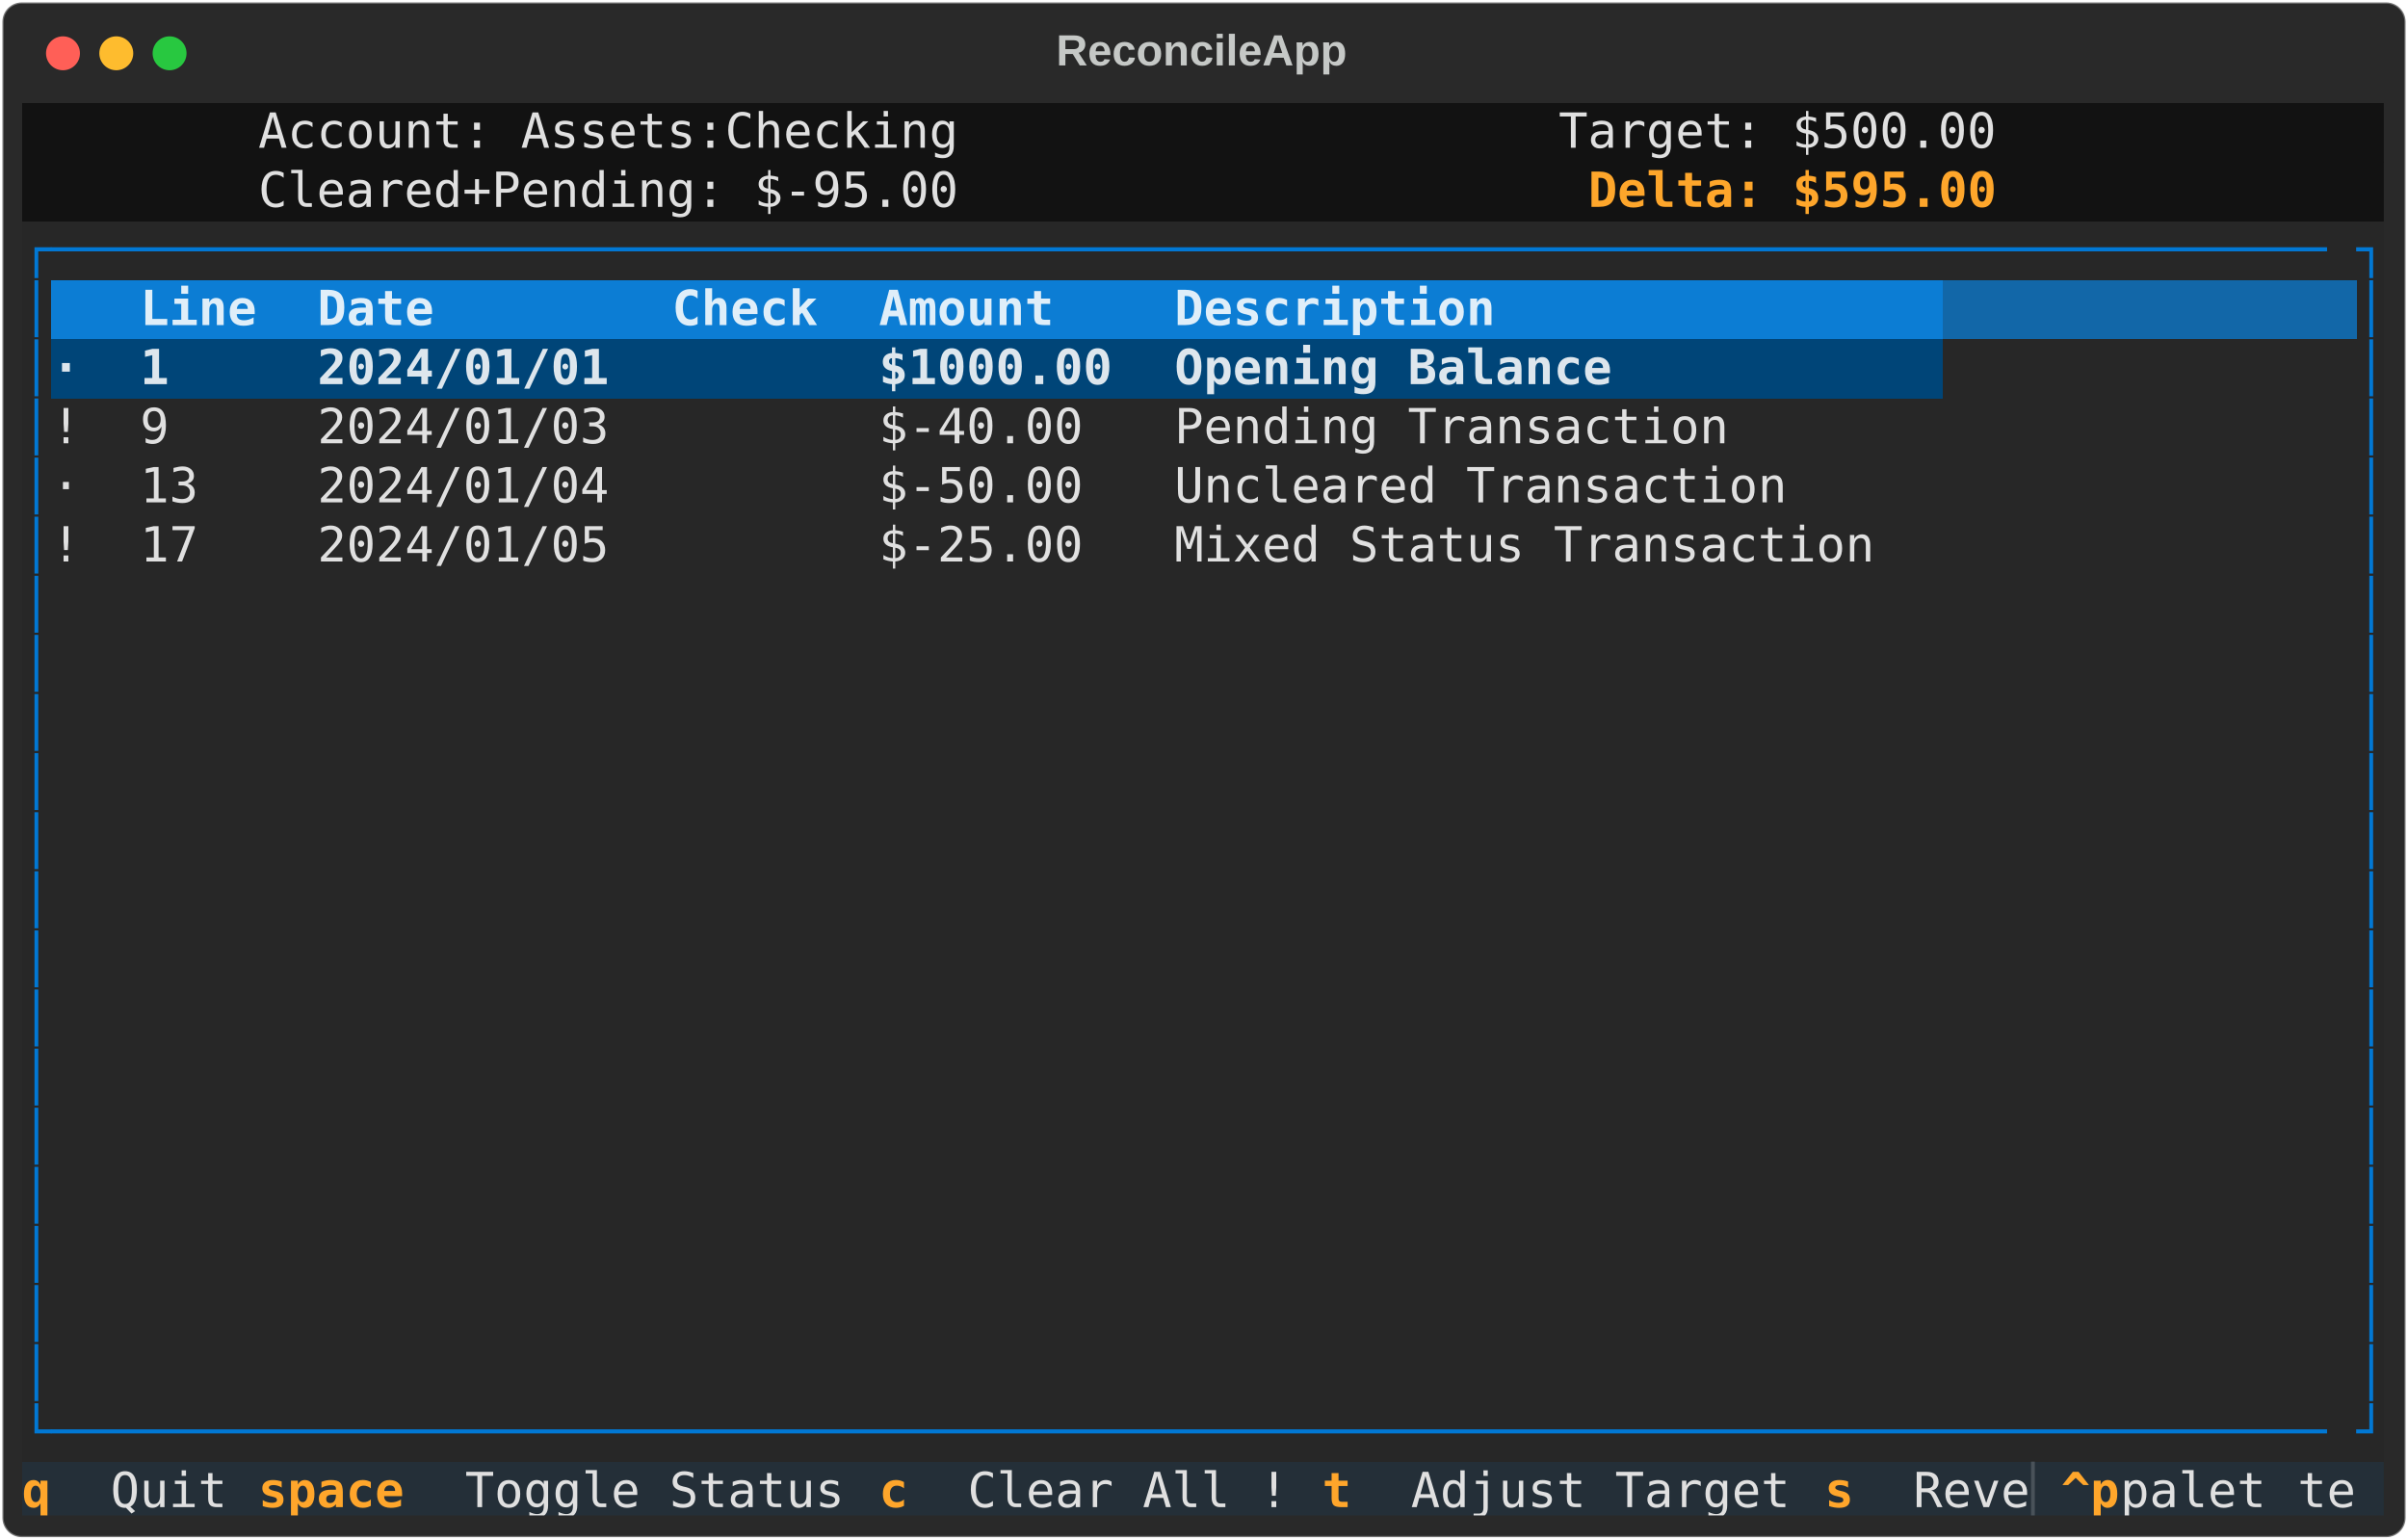
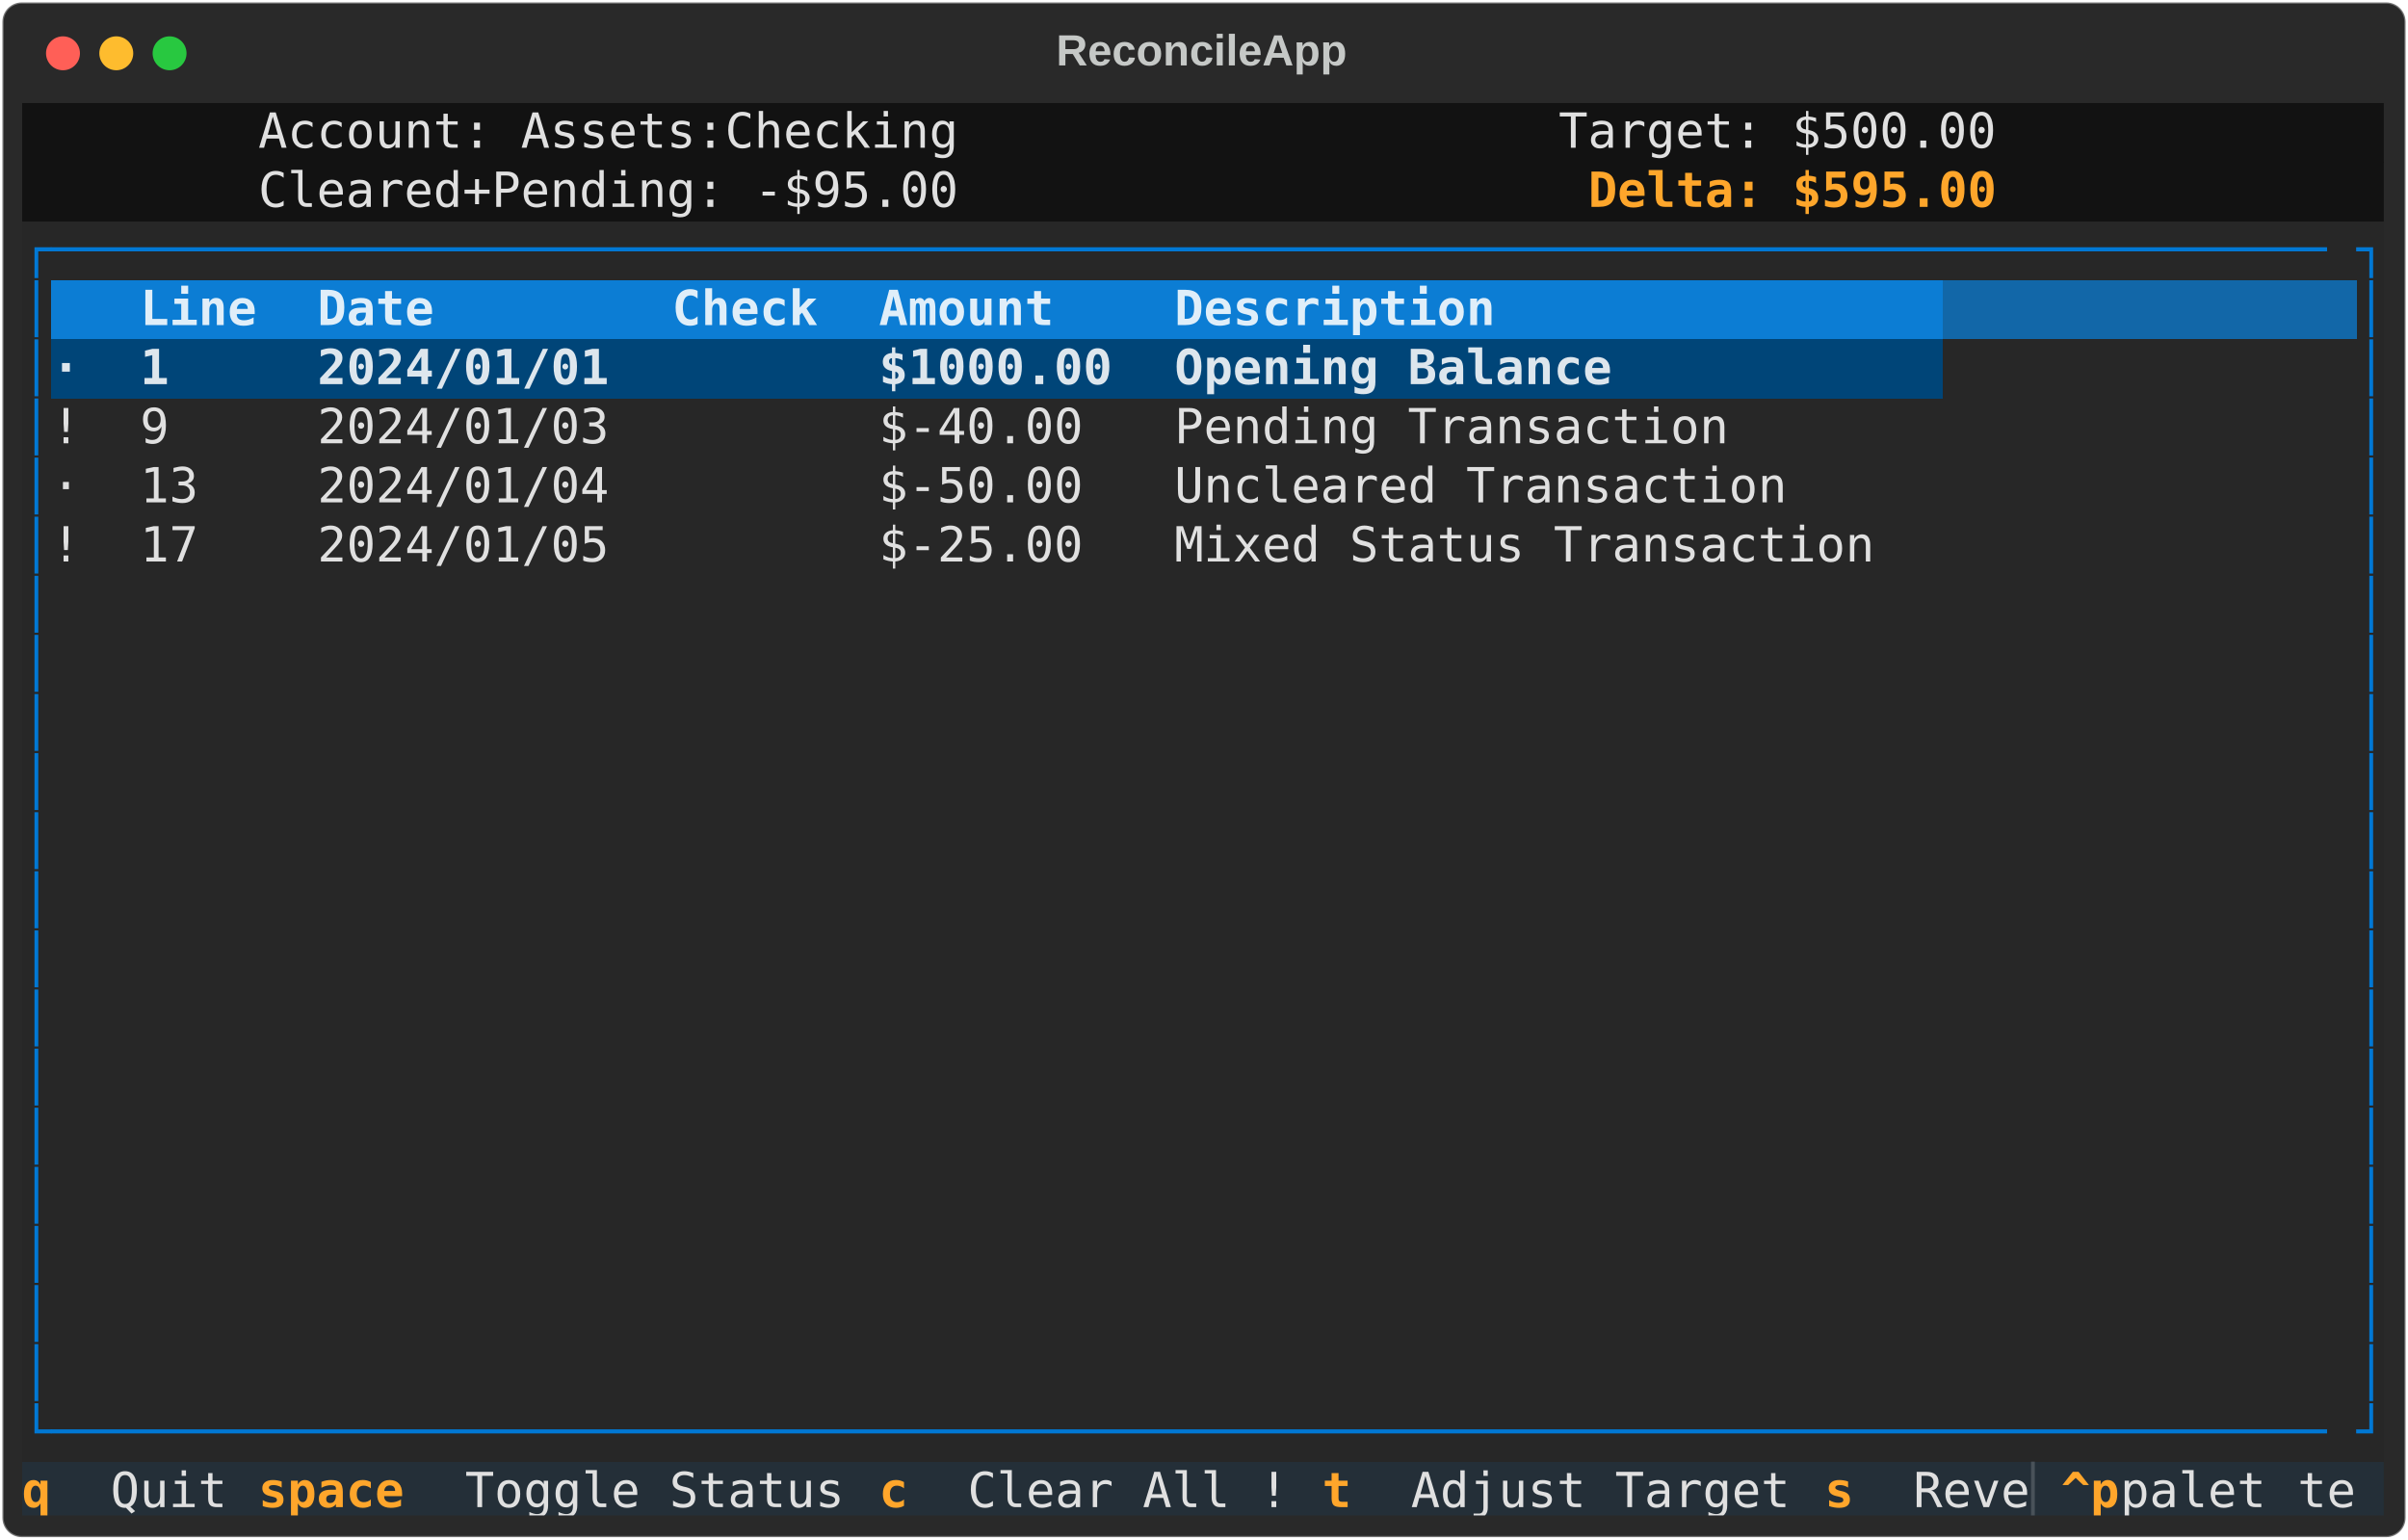
<svg xmlns="http://www.w3.org/2000/svg" class="rich-terminal" viewBox="0 0 994 635.6">
  <style>

    @font-face {
        font-family: "Fira Code";
        src: local("FiraCode-Regular"),
                url("https://cdnjs.cloudflare.com/ajax/libs/firacode/6.2.0/woff2/FiraCode-Regular.woff2") format("woff2"),
                url("https://cdnjs.cloudflare.com/ajax/libs/firacode/6.2.0/woff/FiraCode-Regular.woff") format("woff");
        font-style: normal;
        font-weight: 400;
    }
    @font-face {
        font-family: "Fira Code";
        src: local("FiraCode-Bold"),
                url("https://cdnjs.cloudflare.com/ajax/libs/firacode/6.2.0/woff2/FiraCode-Bold.woff2") format("woff2"),
                url("https://cdnjs.cloudflare.com/ajax/libs/firacode/6.2.0/woff/FiraCode-Bold.woff") format("woff");
        font-style: bold;
        font-weight: 700;
    }

    .terminal-matrix {
        font-family: Fira Code, monospace;
        font-size: 20px;
        line-height: 24.4px;
        font-variant-east-asian: full-width;
    }

    .terminal-title {
        font-size: 18px;
        font-weight: bold;
        font-family: arial;
    }

    .terminal-r1 { fill: #c5c8c6 }
.terminal-r2 { fill: #e0e0e0 }
.terminal-r3 { fill: #fea62b;font-weight: bold }
.terminal-r4 { fill: #0178d4 }
.terminal-r5 { fill: #dfeef9;font-weight: bold }
.terminal-r6 { fill: #dfeef9 }
.terminal-r7 { fill: #dde6ed;font-weight: bold }
.terminal-r8 { fill: #ffa62b;font-weight: bold }
.terminal-r9 { fill: #495259 }
    </style>
  <defs>
    <clipPath id="terminal-clip-terminal">
      <rect x="0" y="0" width="975.0" height="584.6" />
    </clipPath>
    <clipPath id="terminal-line-0">
      <rect x="0" y="1.5" width="976" height="24.65" />
    </clipPath>
    <clipPath id="terminal-line-1">
      <rect x="0" y="25.9" width="976" height="24.65" />
    </clipPath>
    <clipPath id="terminal-line-2">
      <rect x="0" y="50.3" width="976" height="24.65" />
    </clipPath>
    <clipPath id="terminal-line-3">
      <rect x="0" y="74.7" width="976" height="24.65" />
    </clipPath>
    <clipPath id="terminal-line-4">
      <rect x="0" y="99.1" width="976" height="24.65" />
    </clipPath>
    <clipPath id="terminal-line-5">
      <rect x="0" y="123.5" width="976" height="24.65" />
    </clipPath>
    <clipPath id="terminal-line-6">
      <rect x="0" y="147.9" width="976" height="24.65" />
    </clipPath>
    <clipPath id="terminal-line-7">
      <rect x="0" y="172.3" width="976" height="24.65" />
    </clipPath>
    <clipPath id="terminal-line-8">
      <rect x="0" y="196.7" width="976" height="24.65" />
    </clipPath>
    <clipPath id="terminal-line-9">
      <rect x="0" y="221.1" width="976" height="24.65" />
    </clipPath>
    <clipPath id="terminal-line-10">
      <rect x="0" y="245.5" width="976" height="24.65" />
    </clipPath>
    <clipPath id="terminal-line-11">
      <rect x="0" y="269.9" width="976" height="24.65" />
    </clipPath>
    <clipPath id="terminal-line-12">
      <rect x="0" y="294.3" width="976" height="24.65" />
    </clipPath>
    <clipPath id="terminal-line-13">
      <rect x="0" y="318.7" width="976" height="24.65" />
    </clipPath>
    <clipPath id="terminal-line-14">
      <rect x="0" y="343.1" width="976" height="24.65" />
    </clipPath>
    <clipPath id="terminal-line-15">
      <rect x="0" y="367.5" width="976" height="24.65" />
    </clipPath>
    <clipPath id="terminal-line-16">
      <rect x="0" y="391.9" width="976" height="24.65" />
    </clipPath>
    <clipPath id="terminal-line-17">
      <rect x="0" y="416.3" width="976" height="24.65" />
    </clipPath>
    <clipPath id="terminal-line-18">
      <rect x="0" y="440.7" width="976" height="24.65" />
    </clipPath>
    <clipPath id="terminal-line-19">
      <rect x="0" y="465.1" width="976" height="24.65" />
    </clipPath>
    <clipPath id="terminal-line-20">
      <rect x="0" y="489.5" width="976" height="24.65" />
    </clipPath>
    <clipPath id="terminal-line-21">
      <rect x="0" y="513.9" width="976" height="24.65" />
    </clipPath>
    <clipPath id="terminal-line-22">
      <rect x="0" y="538.3" width="976" height="24.65" />
    </clipPath>
  </defs>
  <rect fill="#292929" stroke="rgba(255,255,255,0.35)" stroke-width="1" x="1" y="1" width="992" height="633.6" rx="8" />
  <text class="terminal-title" fill="#c5c8c6" text-anchor="middle" x="496" y="27">ReconcileApp</text>
  <g transform="translate(26,22)">
    <circle cx="0" cy="0" r="7" fill="#ff5f57" />
    <circle cx="22" cy="0" r="7" fill="#febc2e" />
    <circle cx="44" cy="0" r="7" fill="#28c840" />
  </g>
  <g transform="translate(9, 41)" clip-path="url(#terminal-clip-terminal)">
    <rect fill="#121212" x="0" y="1.5" width="97.6" height="24.65" shape-rendering="crispEdges" />
    <rect fill="#121212" x="97.6" y="1.5" width="292.8" height="24.65" shape-rendering="crispEdges" />
    <rect fill="#121212" x="390.4" y="1.5" width="97.6" height="24.65" shape-rendering="crispEdges" />
    <rect fill="#121212" x="488" y="1.5" width="146.4" height="24.65" shape-rendering="crispEdges" />
    <rect fill="#121212" x="634.4" y="1.5" width="183" height="24.65" shape-rendering="crispEdges" />
    <rect fill="#121212" x="817.4" y="1.5" width="158.6" height="24.65" shape-rendering="crispEdges" />
    <rect fill="#121212" x="0" y="25.9" width="97.6" height="24.65" shape-rendering="crispEdges" />
    <rect fill="#121212" x="97.6" y="25.9" width="292.8" height="24.65" shape-rendering="crispEdges" />
    <rect fill="#121212" x="390.4" y="25.9" width="97.6" height="24.65" shape-rendering="crispEdges" />
    <rect fill="#121212" x="488" y="25.9" width="158.6" height="24.65" shape-rendering="crispEdges" />
    <rect fill="#121212" x="646.6" y="25.9" width="170.8" height="24.65" shape-rendering="crispEdges" />
    <rect fill="#121212" x="817.4" y="25.9" width="158.6" height="24.65" shape-rendering="crispEdges" />
    <rect fill="#272727" x="0" y="50.3" width="12.2" height="24.65" shape-rendering="crispEdges" />
    <rect fill="#272727" x="12.2" y="50.3" width="951.6" height="24.65" shape-rendering="crispEdges" />
    <rect fill="#272727" x="963.8" y="50.3" width="12.2" height="24.65" shape-rendering="crispEdges" />
    <rect fill="#272727" x="0" y="74.7" width="12.2" height="24.65" shape-rendering="crispEdges" />
    <rect fill="#0c7dd4" x="12.2" y="74.7" width="36.6" height="24.65" shape-rendering="crispEdges" />
    <rect fill="#0c7dd4" x="48.8" y="74.7" width="73.2" height="24.65" shape-rendering="crispEdges" />
    <rect fill="#0c7dd4" x="122" y="74.7" width="146.4" height="24.65" shape-rendering="crispEdges" />
    <rect fill="#0c7dd4" x="268.4" y="74.7" width="85.4" height="24.65" shape-rendering="crispEdges" />
    <rect fill="#0c7dd4" x="353.8" y="74.7" width="122" height="24.65" shape-rendering="crispEdges" />
    <rect fill="#0c7dd4" x="475.8" y="74.7" width="317.2" height="24.65" shape-rendering="crispEdges" />
    <rect fill="#1267a8" x="793" y="74.7" width="170.8" height="24.65" shape-rendering="crispEdges" />
    <rect fill="#272727" x="963.8" y="74.7" width="12.2" height="24.65" shape-rendering="crispEdges" />
    <rect fill="#272727" x="0" y="99.1" width="12.2" height="24.65" shape-rendering="crispEdges" />
    <rect fill="#004578" x="12.2" y="99.1" width="36.6" height="24.65" shape-rendering="crispEdges" />
    <rect fill="#004578" x="48.8" y="99.1" width="73.2" height="24.65" shape-rendering="crispEdges" />
    <rect fill="#004578" x="122" y="99.1" width="146.4" height="24.65" shape-rendering="crispEdges" />
    <rect fill="#004578" x="268.4" y="99.1" width="85.4" height="24.65" shape-rendering="crispEdges" />
    <rect fill="#004578" x="353.8" y="99.1" width="122" height="24.65" shape-rendering="crispEdges" />
    <rect fill="#004578" x="475.8" y="99.1" width="317.2" height="24.65" shape-rendering="crispEdges" />
    <rect fill="#272727" x="793" y="99.1" width="170.8" height="24.65" shape-rendering="crispEdges" />
    <rect fill="#272727" x="963.8" y="99.1" width="12.2" height="24.65" shape-rendering="crispEdges" />
    <rect fill="#272727" x="0" y="123.5" width="12.2" height="24.65" shape-rendering="crispEdges" />
    <rect fill="#272727" x="12.2" y="123.5" width="36.6" height="24.65" shape-rendering="crispEdges" />
    <rect fill="#272727" x="48.8" y="123.5" width="73.2" height="24.65" shape-rendering="crispEdges" />
    <rect fill="#272727" x="122" y="123.5" width="146.4" height="24.65" shape-rendering="crispEdges" />
    <rect fill="#272727" x="268.4" y="123.5" width="85.4" height="24.65" shape-rendering="crispEdges" />
    <rect fill="#272727" x="353.8" y="123.5" width="122" height="24.65" shape-rendering="crispEdges" />
    <rect fill="#272727" x="475.8" y="123.5" width="317.2" height="24.65" shape-rendering="crispEdges" />
    <rect fill="#272727" x="793" y="123.5" width="170.8" height="24.65" shape-rendering="crispEdges" />
    <rect fill="#272727" x="963.8" y="123.5" width="12.2" height="24.65" shape-rendering="crispEdges" />
    <rect fill="#272727" x="0" y="147.9" width="12.2" height="24.65" shape-rendering="crispEdges" />
    <rect fill="#272727" x="12.2" y="147.9" width="36.6" height="24.65" shape-rendering="crispEdges" />
    <rect fill="#272727" x="48.8" y="147.9" width="73.2" height="24.65" shape-rendering="crispEdges" />
    <rect fill="#272727" x="122" y="147.9" width="146.4" height="24.65" shape-rendering="crispEdges" />
    <rect fill="#272727" x="268.4" y="147.9" width="85.4" height="24.65" shape-rendering="crispEdges" />
    <rect fill="#272727" x="353.8" y="147.9" width="122" height="24.65" shape-rendering="crispEdges" />
    <rect fill="#272727" x="475.8" y="147.9" width="317.2" height="24.65" shape-rendering="crispEdges" />
    <rect fill="#272727" x="793" y="147.9" width="170.8" height="24.65" shape-rendering="crispEdges" />
    <rect fill="#272727" x="963.8" y="147.9" width="12.2" height="24.65" shape-rendering="crispEdges" />
    <rect fill="#272727" x="0" y="172.3" width="12.2" height="24.65" shape-rendering="crispEdges" />
    <rect fill="#272727" x="12.2" y="172.3" width="36.6" height="24.65" shape-rendering="crispEdges" />
    <rect fill="#272727" x="48.8" y="172.3" width="73.2" height="24.65" shape-rendering="crispEdges" />
    <rect fill="#272727" x="122" y="172.3" width="146.4" height="24.65" shape-rendering="crispEdges" />
    <rect fill="#272727" x="268.4" y="172.3" width="85.4" height="24.65" shape-rendering="crispEdges" />
    <rect fill="#272727" x="353.8" y="172.3" width="122" height="24.65" shape-rendering="crispEdges" />
    <rect fill="#272727" x="475.8" y="172.3" width="317.2" height="24.65" shape-rendering="crispEdges" />
    <rect fill="#272727" x="793" y="172.3" width="170.8" height="24.65" shape-rendering="crispEdges" />
    <rect fill="#272727" x="963.8" y="172.3" width="12.2" height="24.65" shape-rendering="crispEdges" />
    <rect fill="#272727" x="0" y="196.7" width="12.2" height="24.65" shape-rendering="crispEdges" />
    <rect fill="#272727" x="12.2" y="196.7" width="951.6" height="24.65" shape-rendering="crispEdges" />
    <rect fill="#272727" x="963.8" y="196.7" width="12.2" height="24.65" shape-rendering="crispEdges" />
    <rect fill="#272727" x="0" y="221.1" width="12.2" height="24.65" shape-rendering="crispEdges" />
    <rect fill="#272727" x="12.2" y="221.1" width="951.6" height="24.65" shape-rendering="crispEdges" />
    <rect fill="#272727" x="963.8" y="221.1" width="12.2" height="24.65" shape-rendering="crispEdges" />
    <rect fill="#272727" x="0" y="245.5" width="12.2" height="24.65" shape-rendering="crispEdges" />
    <rect fill="#272727" x="12.2" y="245.5" width="951.6" height="24.65" shape-rendering="crispEdges" />
    <rect fill="#272727" x="963.8" y="245.5" width="12.2" height="24.65" shape-rendering="crispEdges" />
    <rect fill="#272727" x="0" y="269.9" width="12.2" height="24.65" shape-rendering="crispEdges" />
    <rect fill="#272727" x="12.2" y="269.9" width="951.6" height="24.65" shape-rendering="crispEdges" />
    <rect fill="#272727" x="963.8" y="269.9" width="12.2" height="24.65" shape-rendering="crispEdges" />
    <rect fill="#272727" x="0" y="294.3" width="12.2" height="24.65" shape-rendering="crispEdges" />
    <rect fill="#272727" x="12.2" y="294.3" width="951.6" height="24.65" shape-rendering="crispEdges" />
    <rect fill="#272727" x="963.8" y="294.3" width="12.2" height="24.65" shape-rendering="crispEdges" />
    <rect fill="#272727" x="0" y="318.7" width="12.2" height="24.65" shape-rendering="crispEdges" />
    <rect fill="#272727" x="12.2" y="318.7" width="951.6" height="24.65" shape-rendering="crispEdges" />
    <rect fill="#272727" x="963.8" y="318.7" width="12.2" height="24.65" shape-rendering="crispEdges" />
    <rect fill="#272727" x="0" y="343.1" width="12.2" height="24.65" shape-rendering="crispEdges" />
    <rect fill="#272727" x="12.2" y="343.1" width="951.6" height="24.65" shape-rendering="crispEdges" />
    <rect fill="#272727" x="963.8" y="343.1" width="12.2" height="24.65" shape-rendering="crispEdges" />
    <rect fill="#272727" x="0" y="367.5" width="12.2" height="24.65" shape-rendering="crispEdges" />
    <rect fill="#272727" x="12.2" y="367.5" width="951.6" height="24.65" shape-rendering="crispEdges" />
    <rect fill="#272727" x="963.8" y="367.5" width="12.2" height="24.65" shape-rendering="crispEdges" />
    <rect fill="#272727" x="0" y="391.9" width="12.2" height="24.65" shape-rendering="crispEdges" />
    <rect fill="#272727" x="12.2" y="391.9" width="951.6" height="24.65" shape-rendering="crispEdges" />
    <rect fill="#272727" x="963.8" y="391.9" width="12.2" height="24.65" shape-rendering="crispEdges" />
    <rect fill="#272727" x="0" y="416.3" width="12.2" height="24.65" shape-rendering="crispEdges" />
    <rect fill="#272727" x="12.2" y="416.3" width="951.6" height="24.65" shape-rendering="crispEdges" />
    <rect fill="#272727" x="963.8" y="416.3" width="12.2" height="24.65" shape-rendering="crispEdges" />
    <rect fill="#272727" x="0" y="440.7" width="12.2" height="24.65" shape-rendering="crispEdges" />
    <rect fill="#272727" x="12.2" y="440.7" width="951.6" height="24.65" shape-rendering="crispEdges" />
    <rect fill="#272727" x="963.8" y="440.7" width="12.2" height="24.65" shape-rendering="crispEdges" />
    <rect fill="#272727" x="0" y="465.1" width="12.2" height="24.65" shape-rendering="crispEdges" />
    <rect fill="#272727" x="12.2" y="465.1" width="951.6" height="24.65" shape-rendering="crispEdges" />
    <rect fill="#272727" x="963.8" y="465.1" width="12.2" height="24.65" shape-rendering="crispEdges" />
    <rect fill="#272727" x="0" y="489.5" width="12.2" height="24.65" shape-rendering="crispEdges" />
    <rect fill="#272727" x="12.2" y="489.5" width="951.6" height="24.65" shape-rendering="crispEdges" />
    <rect fill="#272727" x="963.8" y="489.5" width="12.2" height="24.65" shape-rendering="crispEdges" />
    <rect fill="#272727" x="0" y="513.9" width="12.2" height="24.65" shape-rendering="crispEdges" />
    <rect fill="#272727" x="12.2" y="513.9" width="951.6" height="24.65" shape-rendering="crispEdges" />
    <rect fill="#272727" x="963.8" y="513.9" width="12.2" height="24.65" shape-rendering="crispEdges" />
    <rect fill="#272727" x="0" y="538.3" width="12.2" height="24.65" shape-rendering="crispEdges" />
    <rect fill="#272727" x="12.2" y="538.3" width="951.6" height="24.65" shape-rendering="crispEdges" />
    <rect fill="#272727" x="963.8" y="538.3" width="12.2" height="24.65" shape-rendering="crispEdges" />
    <rect fill="#242f38" x="0" y="562.7" width="36.6" height="24.65" shape-rendering="crispEdges" />
    <rect fill="#242f38" x="36.6" y="562.7" width="61" height="24.65" shape-rendering="crispEdges" />
    <rect fill="#242f38" x="97.6" y="562.7" width="85.4" height="24.65" shape-rendering="crispEdges" />
    <rect fill="#242f38" x="183" y="562.7" width="170.8" height="24.65" shape-rendering="crispEdges" />
    <rect fill="#242f38" x="353.8" y="562.7" width="36.6" height="24.65" shape-rendering="crispEdges" />
    <rect fill="#242f38" x="390.4" y="562.7" width="146.4" height="24.65" shape-rendering="crispEdges" />
    <rect fill="#242f38" x="536.8" y="562.7" width="36.6" height="24.65" shape-rendering="crispEdges" />
    <rect fill="#242f38" x="573.4" y="562.7" width="170.8" height="24.65" shape-rendering="crispEdges" />
    <rect fill="#242f38" x="744.2" y="562.7" width="36.6" height="24.65" shape-rendering="crispEdges" />
    <rect fill="#242f38" x="780.8" y="562.7" width="48.8" height="24.65" shape-rendering="crispEdges" />
    <rect fill="#242f38" x="829.6" y="562.7" width="12.2" height="24.65" shape-rendering="crispEdges" />
    <rect fill="#242f38" x="841.8" y="562.7" width="24.4" height="24.65" shape-rendering="crispEdges" />
    <rect fill="#242f38" x="866.2" y="562.7" width="73.2" height="24.65" shape-rendering="crispEdges" />
    <rect fill="#242f38" x="939.4" y="562.7" width="24.4" height="24.65" shape-rendering="crispEdges" />
    <rect fill="#242f38" x="963.8" y="562.7" width="12.2" height="24.65" shape-rendering="crispEdges" />
    <g class="terminal-matrix">
      <text class="terminal-r2" x="97.6" y="20" textLength="292.8" clip-path="url(#terminal-line-0)">Account: Assets:Checking</text>
      <text class="terminal-r2" x="634.4" y="20" textLength="183" clip-path="url(#terminal-line-0)">Target: $500.00</text>
      <text class="terminal-r1" x="976" y="20" textLength="12.2" clip-path="url(#terminal-line-0)">
</text>
-       <text class="terminal-r2" x="97.6" y="44.4" textLength="292.8" clip-path="url(#terminal-line-1)">Cleared+Pending: $-95.00</text>
+       <text class="terminal-r2" x="97.6" y="44.4" textLength="292.8" clip-path="url(#terminal-line-1)">Cleared+Pending: -$95.00</text>
      <text class="terminal-r3" x="646.6" y="44.4" textLength="170.8" clip-path="url(#terminal-line-1)">Delta: $595.00</text>
      <text class="terminal-r1" x="976" y="44.4" textLength="12.2" clip-path="url(#terminal-line-1)">
</text>
      <text class="terminal-r4" x="0" y="68.8" textLength="12.2" clip-path="url(#terminal-line-2)">┌</text>
      <text class="terminal-r4" x="12.2" y="68.8" textLength="951.6" clip-path="url(#terminal-line-2)">──────────────────────────────────────────────────────────────────────────────</text>
      <text class="terminal-r4" x="963.8" y="68.8" textLength="12.2" clip-path="url(#terminal-line-2)">┐</text>
      <text class="terminal-r1" x="976" y="68.8" textLength="12.2" clip-path="url(#terminal-line-2)">
</text>
      <text class="terminal-r4" x="0" y="93.2" textLength="12.2" clip-path="url(#terminal-line-3)">│</text>
      <text class="terminal-r5" x="48.8" y="93.2" textLength="73.2" clip-path="url(#terminal-line-3)"> Line </text>
      <text class="terminal-r5" x="122" y="93.2" textLength="146.4" clip-path="url(#terminal-line-3)"> Date       </text>
      <text class="terminal-r5" x="268.4" y="93.2" textLength="85.4" clip-path="url(#terminal-line-3)"> Check </text>
      <text class="terminal-r5" x="353.8" y="93.2" textLength="122" clip-path="url(#terminal-line-3)"> Amount   </text>
      <text class="terminal-r5" x="475.8" y="93.2" textLength="317.2" clip-path="url(#terminal-line-3)"> Description              </text>
      <text class="terminal-r4" x="963.8" y="93.2" textLength="12.2" clip-path="url(#terminal-line-3)">│</text>
      <text class="terminal-r1" x="976" y="93.2" textLength="12.2" clip-path="url(#terminal-line-3)">
</text>
      <text class="terminal-r4" x="0" y="117.6" textLength="12.2" clip-path="url(#terminal-line-4)">│</text>
      <text class="terminal-r7" x="12.2" y="117.6" textLength="36.6" clip-path="url(#terminal-line-4)"> · </text>
      <text class="terminal-r7" x="48.8" y="117.6" textLength="73.2" clip-path="url(#terminal-line-4)"> 1    </text>
      <text class="terminal-r7" x="122" y="117.6" textLength="146.4" clip-path="url(#terminal-line-4)"> 2024/01/01 </text>
      <text class="terminal-r7" x="353.8" y="117.6" textLength="122" clip-path="url(#terminal-line-4)"> $1000.00 </text>
      <text class="terminal-r7" x="475.8" y="117.6" textLength="317.2" clip-path="url(#terminal-line-4)"> Opening Balance          </text>
      <text class="terminal-r4" x="963.8" y="117.6" textLength="12.2" clip-path="url(#terminal-line-4)">│</text>
      <text class="terminal-r1" x="976" y="117.6" textLength="12.2" clip-path="url(#terminal-line-4)">
</text>
      <text class="terminal-r4" x="0" y="142" textLength="12.2" clip-path="url(#terminal-line-5)">│</text>
      <text class="terminal-r2" x="12.2" y="142" textLength="36.6" clip-path="url(#terminal-line-5)"> ! </text>
      <text class="terminal-r2" x="48.8" y="142" textLength="73.2" clip-path="url(#terminal-line-5)"> 9    </text>
      <text class="terminal-r2" x="122" y="142" textLength="146.4" clip-path="url(#terminal-line-5)"> 2024/01/03 </text>
      <text class="terminal-r2" x="353.8" y="142" textLength="122" clip-path="url(#terminal-line-5)"> $-40.00  </text>
      <text class="terminal-r2" x="475.8" y="142" textLength="317.2" clip-path="url(#terminal-line-5)"> Pending Transaction      </text>
      <text class="terminal-r4" x="963.8" y="142" textLength="12.2" clip-path="url(#terminal-line-5)">│</text>
      <text class="terminal-r1" x="976" y="142" textLength="12.2" clip-path="url(#terminal-line-5)">
</text>
      <text class="terminal-r4" x="0" y="166.4" textLength="12.2" clip-path="url(#terminal-line-6)">│</text>
      <text class="terminal-r2" x="12.2" y="166.4" textLength="36.6" clip-path="url(#terminal-line-6)"> · </text>
      <text class="terminal-r2" x="48.8" y="166.4" textLength="73.2" clip-path="url(#terminal-line-6)"> 13   </text>
      <text class="terminal-r2" x="122" y="166.4" textLength="146.4" clip-path="url(#terminal-line-6)"> 2024/01/04 </text>
      <text class="terminal-r2" x="353.8" y="166.4" textLength="122" clip-path="url(#terminal-line-6)"> $-50.00  </text>
      <text class="terminal-r2" x="475.8" y="166.4" textLength="317.2" clip-path="url(#terminal-line-6)"> Uncleared Transaction    </text>
      <text class="terminal-r4" x="963.8" y="166.4" textLength="12.2" clip-path="url(#terminal-line-6)">│</text>
      <text class="terminal-r1" x="976" y="166.4" textLength="12.2" clip-path="url(#terminal-line-6)">
</text>
      <text class="terminal-r4" x="0" y="190.8" textLength="12.2" clip-path="url(#terminal-line-7)">│</text>
      <text class="terminal-r2" x="12.2" y="190.8" textLength="36.6" clip-path="url(#terminal-line-7)"> ! </text>
      <text class="terminal-r2" x="48.8" y="190.8" textLength="73.2" clip-path="url(#terminal-line-7)"> 17   </text>
      <text class="terminal-r2" x="122" y="190.8" textLength="146.4" clip-path="url(#terminal-line-7)"> 2024/01/05 </text>
      <text class="terminal-r2" x="353.8" y="190.8" textLength="122" clip-path="url(#terminal-line-7)"> $-25.00  </text>
      <text class="terminal-r2" x="475.8" y="190.8" textLength="317.2" clip-path="url(#terminal-line-7)"> Mixed Status Transaction </text>
      <text class="terminal-r4" x="963.8" y="190.8" textLength="12.2" clip-path="url(#terminal-line-7)">│</text>
      <text class="terminal-r1" x="976" y="190.8" textLength="12.2" clip-path="url(#terminal-line-7)">
</text>
      <text class="terminal-r4" x="0" y="215.2" textLength="12.2" clip-path="url(#terminal-line-8)">│</text>
      <text class="terminal-r4" x="963.8" y="215.2" textLength="12.2" clip-path="url(#terminal-line-8)">│</text>
      <text class="terminal-r1" x="976" y="215.2" textLength="12.2" clip-path="url(#terminal-line-8)">
</text>
      <text class="terminal-r4" x="0" y="239.6" textLength="12.2" clip-path="url(#terminal-line-9)">│</text>
      <text class="terminal-r4" x="963.8" y="239.6" textLength="12.2" clip-path="url(#terminal-line-9)">│</text>
      <text class="terminal-r1" x="976" y="239.6" textLength="12.2" clip-path="url(#terminal-line-9)">
</text>
      <text class="terminal-r4" x="0" y="264" textLength="12.2" clip-path="url(#terminal-line-10)">│</text>
      <text class="terminal-r4" x="963.8" y="264" textLength="12.2" clip-path="url(#terminal-line-10)">│</text>
      <text class="terminal-r1" x="976" y="264" textLength="12.2" clip-path="url(#terminal-line-10)">
</text>
      <text class="terminal-r4" x="0" y="288.4" textLength="12.2" clip-path="url(#terminal-line-11)">│</text>
      <text class="terminal-r4" x="963.8" y="288.4" textLength="12.2" clip-path="url(#terminal-line-11)">│</text>
      <text class="terminal-r1" x="976" y="288.4" textLength="12.2" clip-path="url(#terminal-line-11)">
</text>
      <text class="terminal-r4" x="0" y="312.8" textLength="12.2" clip-path="url(#terminal-line-12)">│</text>
      <text class="terminal-r4" x="963.8" y="312.8" textLength="12.2" clip-path="url(#terminal-line-12)">│</text>
      <text class="terminal-r1" x="976" y="312.8" textLength="12.2" clip-path="url(#terminal-line-12)">
</text>
      <text class="terminal-r4" x="0" y="337.2" textLength="12.2" clip-path="url(#terminal-line-13)">│</text>
      <text class="terminal-r4" x="963.8" y="337.2" textLength="12.2" clip-path="url(#terminal-line-13)">│</text>
      <text class="terminal-r1" x="976" y="337.2" textLength="12.2" clip-path="url(#terminal-line-13)">
</text>
      <text class="terminal-r4" x="0" y="361.6" textLength="12.2" clip-path="url(#terminal-line-14)">│</text>
      <text class="terminal-r4" x="963.8" y="361.6" textLength="12.2" clip-path="url(#terminal-line-14)">│</text>
      <text class="terminal-r1" x="976" y="361.6" textLength="12.2" clip-path="url(#terminal-line-14)">
</text>
      <text class="terminal-r4" x="0" y="386" textLength="12.2" clip-path="url(#terminal-line-15)">│</text>
      <text class="terminal-r4" x="963.8" y="386" textLength="12.2" clip-path="url(#terminal-line-15)">│</text>
      <text class="terminal-r1" x="976" y="386" textLength="12.2" clip-path="url(#terminal-line-15)">
</text>
      <text class="terminal-r4" x="0" y="410.4" textLength="12.2" clip-path="url(#terminal-line-16)">│</text>
      <text class="terminal-r4" x="963.8" y="410.4" textLength="12.2" clip-path="url(#terminal-line-16)">│</text>
      <text class="terminal-r1" x="976" y="410.4" textLength="12.2" clip-path="url(#terminal-line-16)">
</text>
      <text class="terminal-r4" x="0" y="434.8" textLength="12.2" clip-path="url(#terminal-line-17)">│</text>
      <text class="terminal-r4" x="963.8" y="434.8" textLength="12.2" clip-path="url(#terminal-line-17)">│</text>
      <text class="terminal-r1" x="976" y="434.8" textLength="12.2" clip-path="url(#terminal-line-17)">
</text>
      <text class="terminal-r4" x="0" y="459.2" textLength="12.2" clip-path="url(#terminal-line-18)">│</text>
      <text class="terminal-r4" x="963.8" y="459.2" textLength="12.2" clip-path="url(#terminal-line-18)">│</text>
      <text class="terminal-r1" x="976" y="459.2" textLength="12.2" clip-path="url(#terminal-line-18)">
</text>
      <text class="terminal-r4" x="0" y="483.6" textLength="12.2" clip-path="url(#terminal-line-19)">│</text>
      <text class="terminal-r4" x="963.8" y="483.6" textLength="12.2" clip-path="url(#terminal-line-19)">│</text>
      <text class="terminal-r1" x="976" y="483.6" textLength="12.2" clip-path="url(#terminal-line-19)">
</text>
      <text class="terminal-r4" x="0" y="508" textLength="12.2" clip-path="url(#terminal-line-20)">│</text>
      <text class="terminal-r4" x="963.8" y="508" textLength="12.2" clip-path="url(#terminal-line-20)">│</text>
      <text class="terminal-r1" x="976" y="508" textLength="12.2" clip-path="url(#terminal-line-20)">
</text>
      <text class="terminal-r4" x="0" y="532.4" textLength="12.2" clip-path="url(#terminal-line-21)">│</text>
      <text class="terminal-r4" x="963.8" y="532.4" textLength="12.2" clip-path="url(#terminal-line-21)">│</text>
      <text class="terminal-r1" x="976" y="532.4" textLength="12.2" clip-path="url(#terminal-line-21)">
</text>
      <text class="terminal-r4" x="0" y="556.8" textLength="12.2" clip-path="url(#terminal-line-22)">└</text>
      <text class="terminal-r4" x="12.2" y="556.8" textLength="951.6" clip-path="url(#terminal-line-22)">──────────────────────────────────────────────────────────────────────────────</text>
      <text class="terminal-r4" x="963.8" y="556.8" textLength="12.2" clip-path="url(#terminal-line-22)">┘</text>
      <text class="terminal-r1" x="976" y="556.8" textLength="12.2" clip-path="url(#terminal-line-22)">
</text>
      <text class="terminal-r8" x="0" y="581.2" textLength="36.6" clip-path="url(#terminal-line-23)"> q </text>
      <text class="terminal-r2" x="36.6" y="581.2" textLength="61" clip-path="url(#terminal-line-23)">Quit </text>
      <text class="terminal-r8" x="97.6" y="581.2" textLength="85.4" clip-path="url(#terminal-line-23)"> space </text>
      <text class="terminal-r2" x="183" y="581.2" textLength="170.8" clip-path="url(#terminal-line-23)">Toggle Status </text>
      <text class="terminal-r8" x="353.8" y="581.2" textLength="36.6" clip-path="url(#terminal-line-23)"> c </text>
      <text class="terminal-r2" x="390.4" y="581.2" textLength="146.4" clip-path="url(#terminal-line-23)">Clear All ! </text>
      <text class="terminal-r8" x="536.8" y="581.2" textLength="36.6" clip-path="url(#terminal-line-23)"> t </text>
      <text class="terminal-r2" x="573.4" y="581.2" textLength="170.8" clip-path="url(#terminal-line-23)">Adjust Target </text>
      <text class="terminal-r8" x="744.2" y="581.2" textLength="36.6" clip-path="url(#terminal-line-23)"> s </text>
      <text class="terminal-r2" x="780.8" y="581.2" textLength="48.8" clip-path="url(#terminal-line-23)">Reve</text>
      <text class="terminal-r9" x="829.6" y="581.2" textLength="12.2" clip-path="url(#terminal-line-23)">▏</text>
      <text class="terminal-r8" x="841.8" y="581.2" textLength="24.4" clip-path="url(#terminal-line-23)">^p</text>
      <text class="terminal-r2" x="866.2" y="581.2" textLength="73.2" clip-path="url(#terminal-line-23)"> palet</text>
      <text class="terminal-r2" x="939.4" y="581.2" textLength="24.4" clip-path="url(#terminal-line-23)">te</text>
    </g>
  </g>
</svg>
